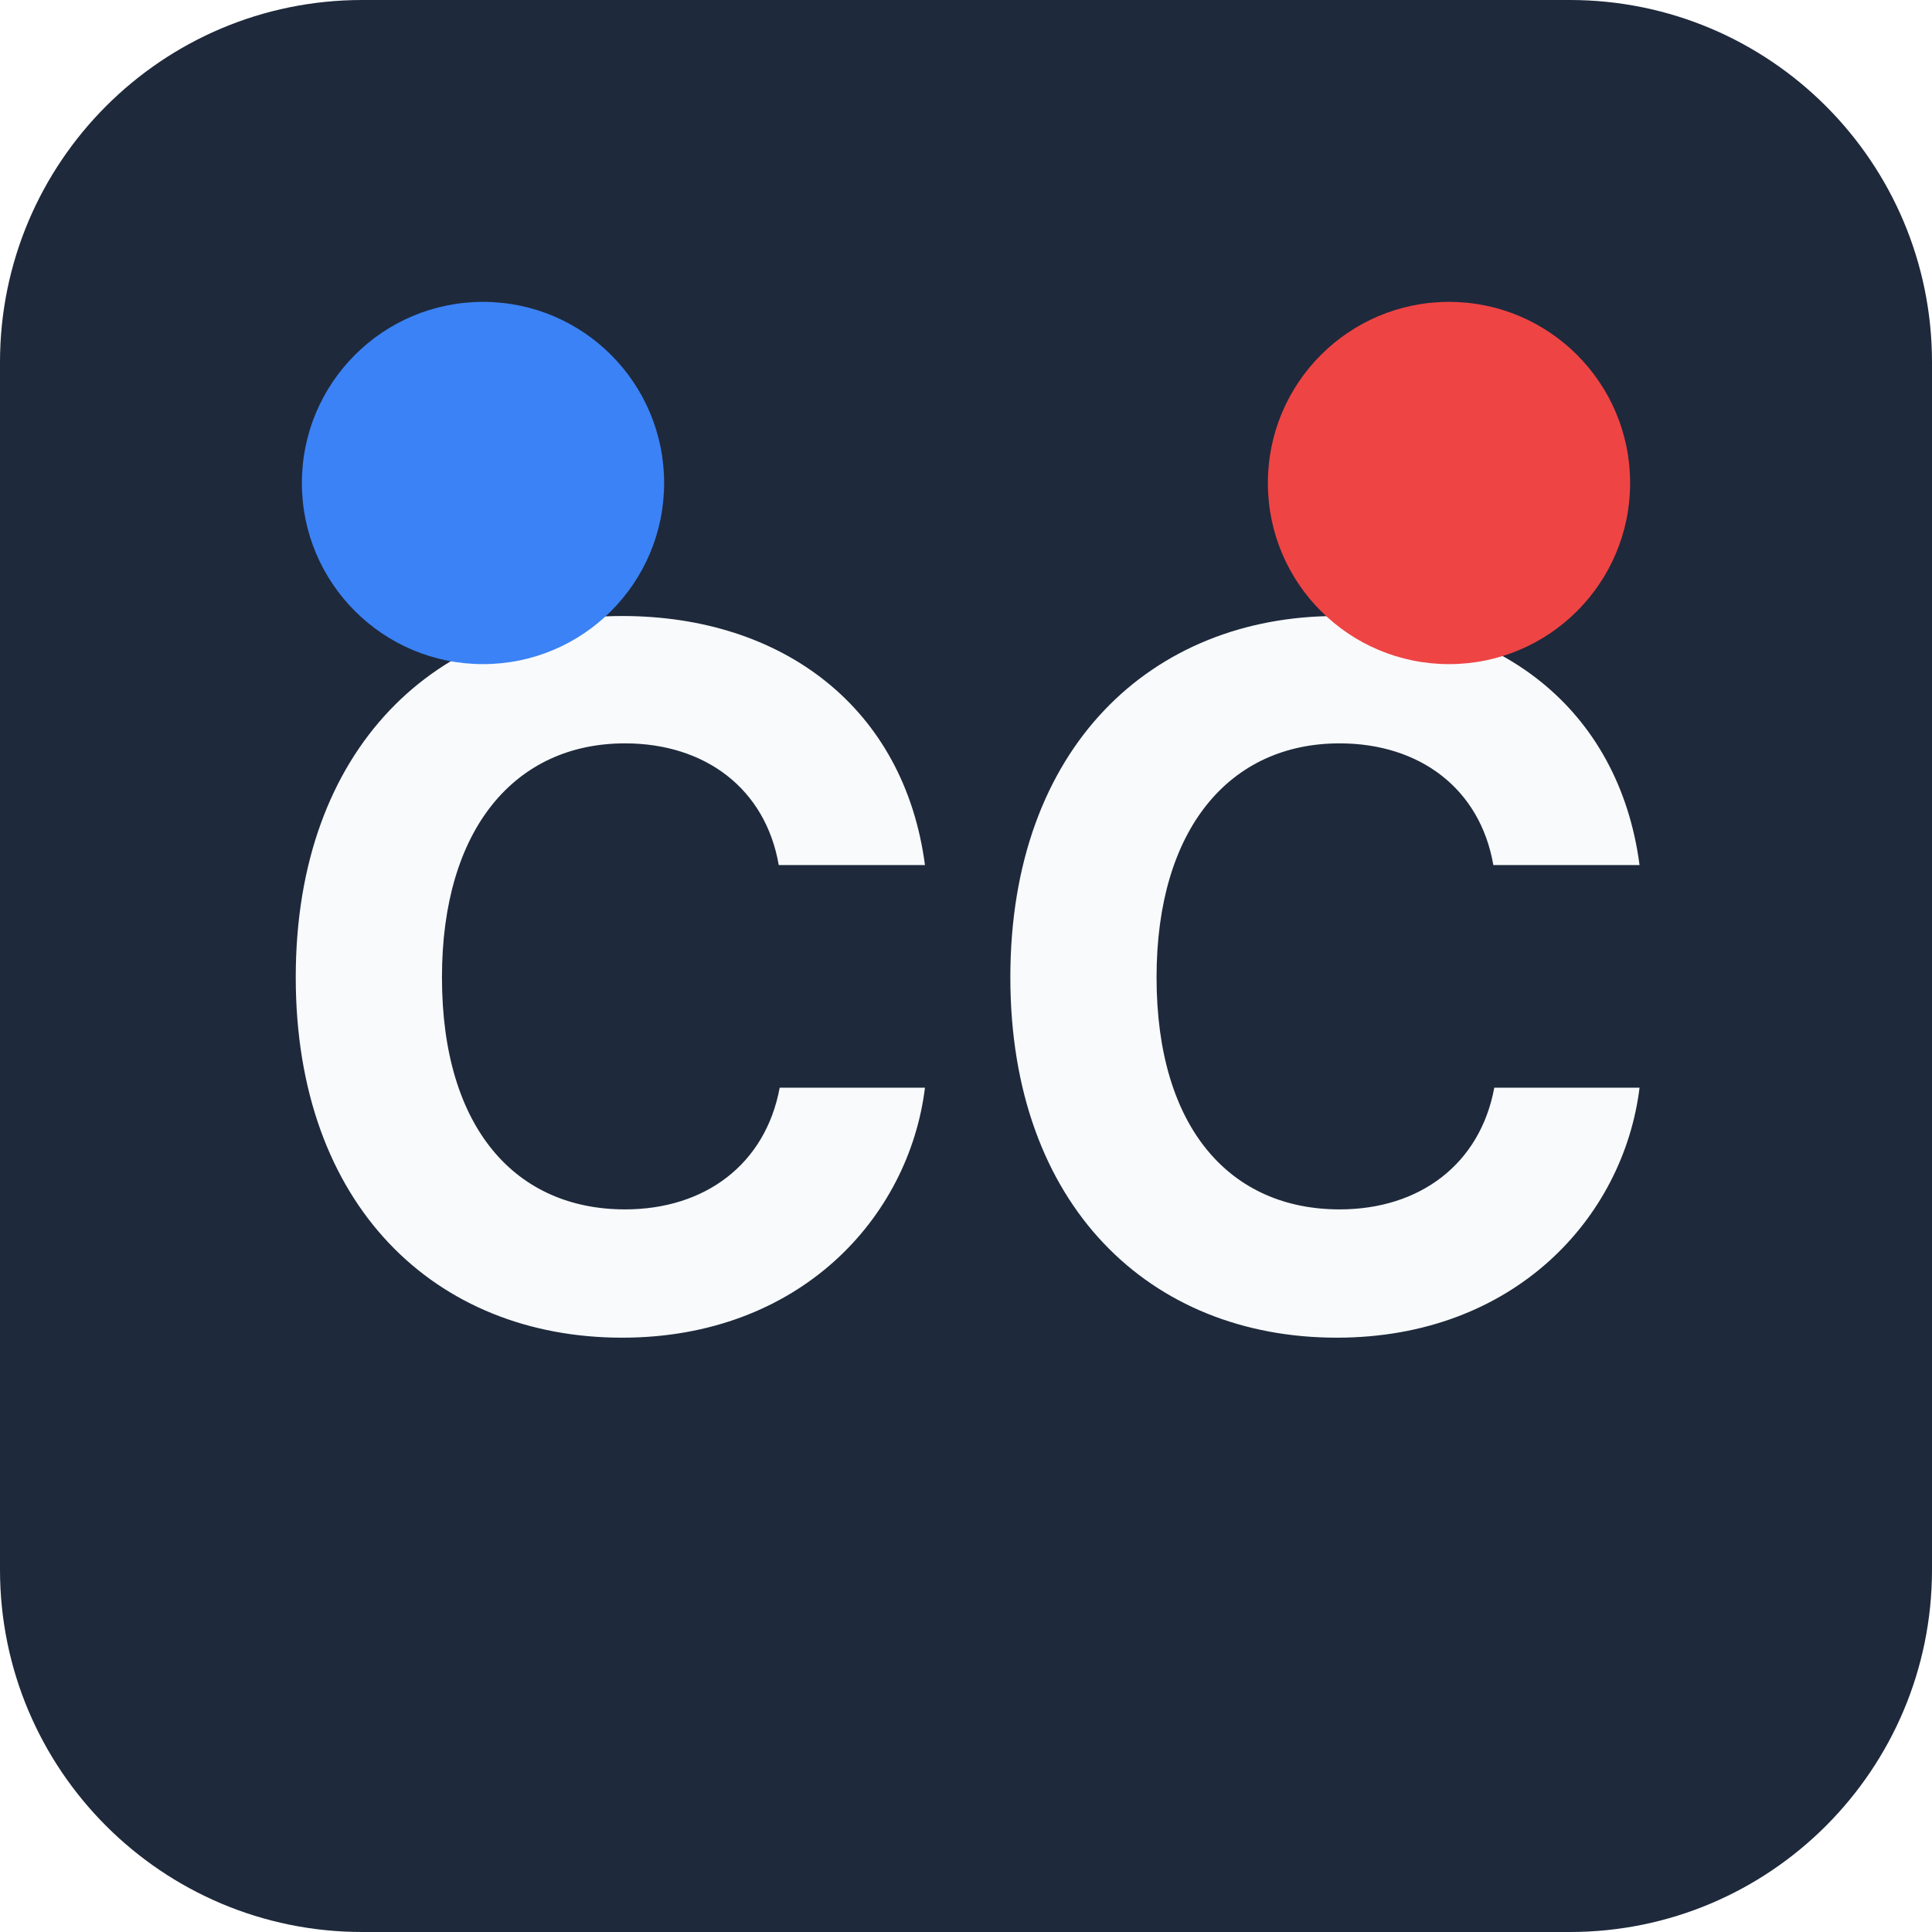
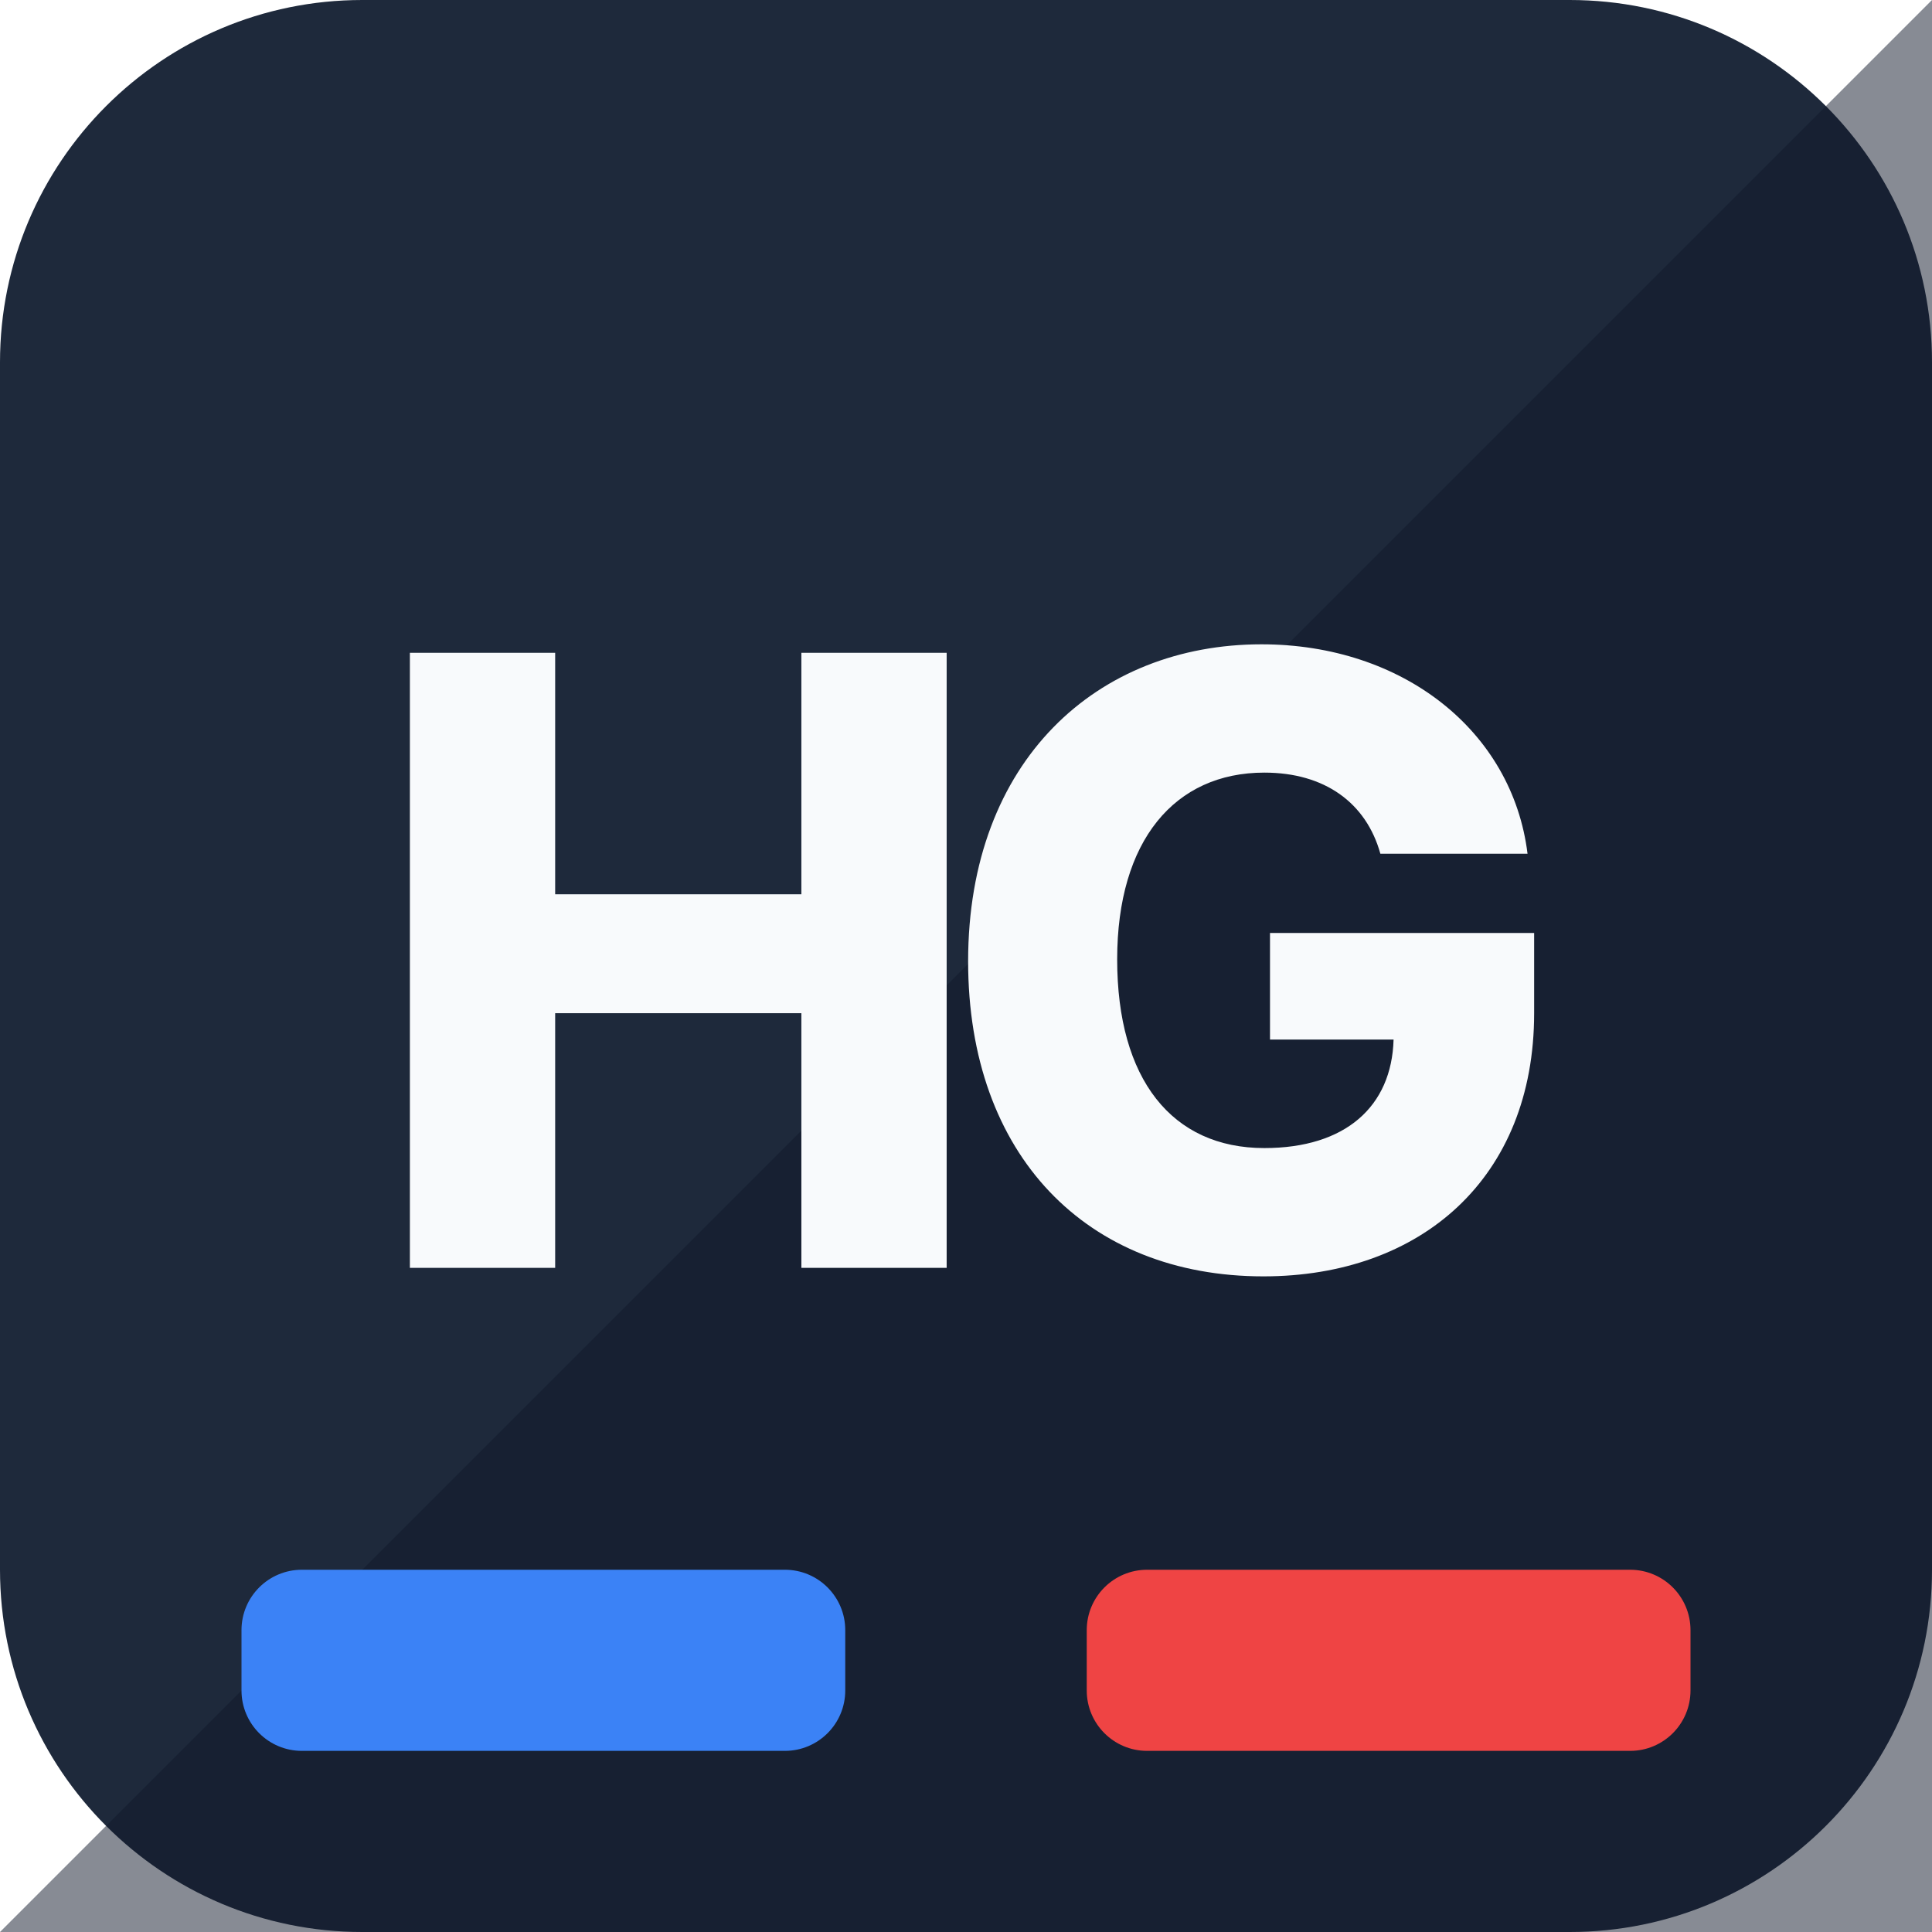
<svg xmlns="http://www.w3.org/2000/svg" viewBox="0 0 32 32">
  <rect width="32" height="32" rx="6" fill="#1e293b" />
-   <text x="16" y="22" font-family="system-ui, -apple-system, sans-serif" font-size="16" font-weight="700" fill="#f8fafc" text-anchor="middle">CC</text>
-   <circle cx="24" cy="8" r="3" fill="#ef4444" />
-   <circle cx="8" cy="8" r="3" fill="#3b82f6" />
+   <path d="M32 0 L32 32 L0 32 Z" fill="#0f172a" opacity="0.5" />
+   <text x="16" y="21" font-family="system-ui, -apple-system, sans-serif" font-size="14" font-weight="800" fill="#f8fafc" text-anchor="middle" letter-spacing="-1">HG</text>
+   <rect x="4" y="26" width="10" height="3" rx="1" fill="#3b82f6" />
+   <rect x="18" y="26" width="10" height="3" rx="1" fill="#ef4444" />
</svg>
